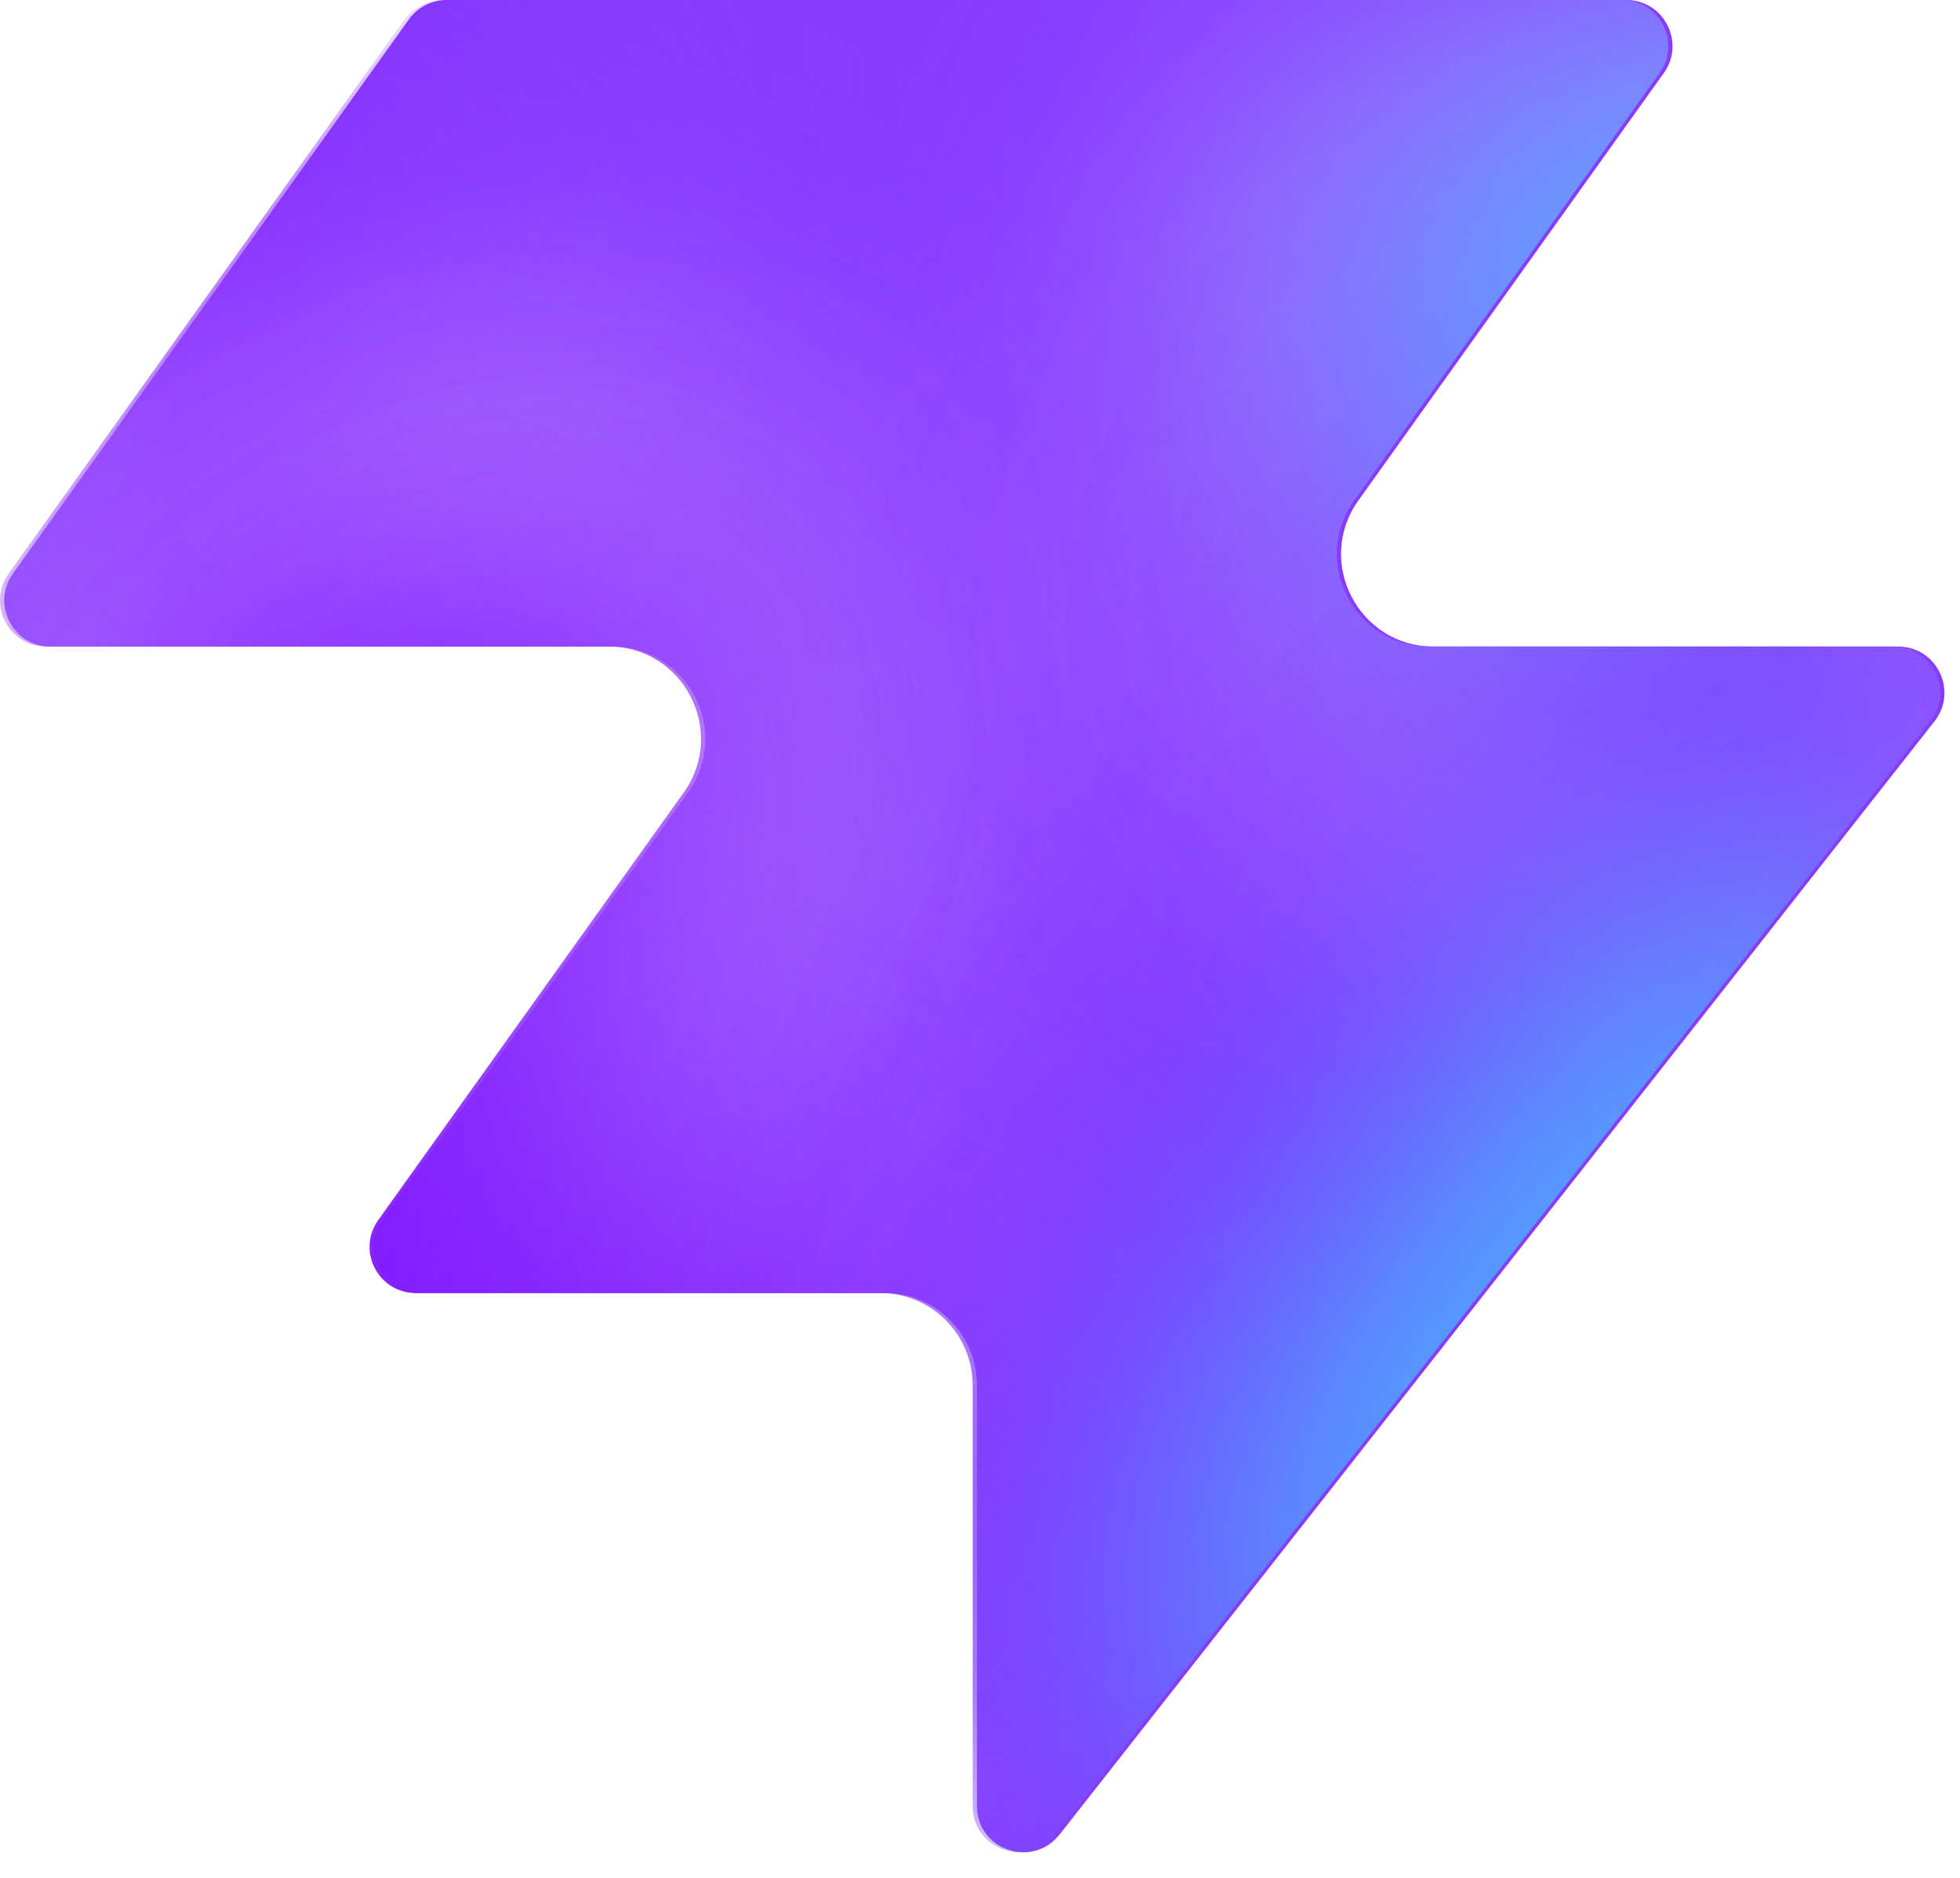
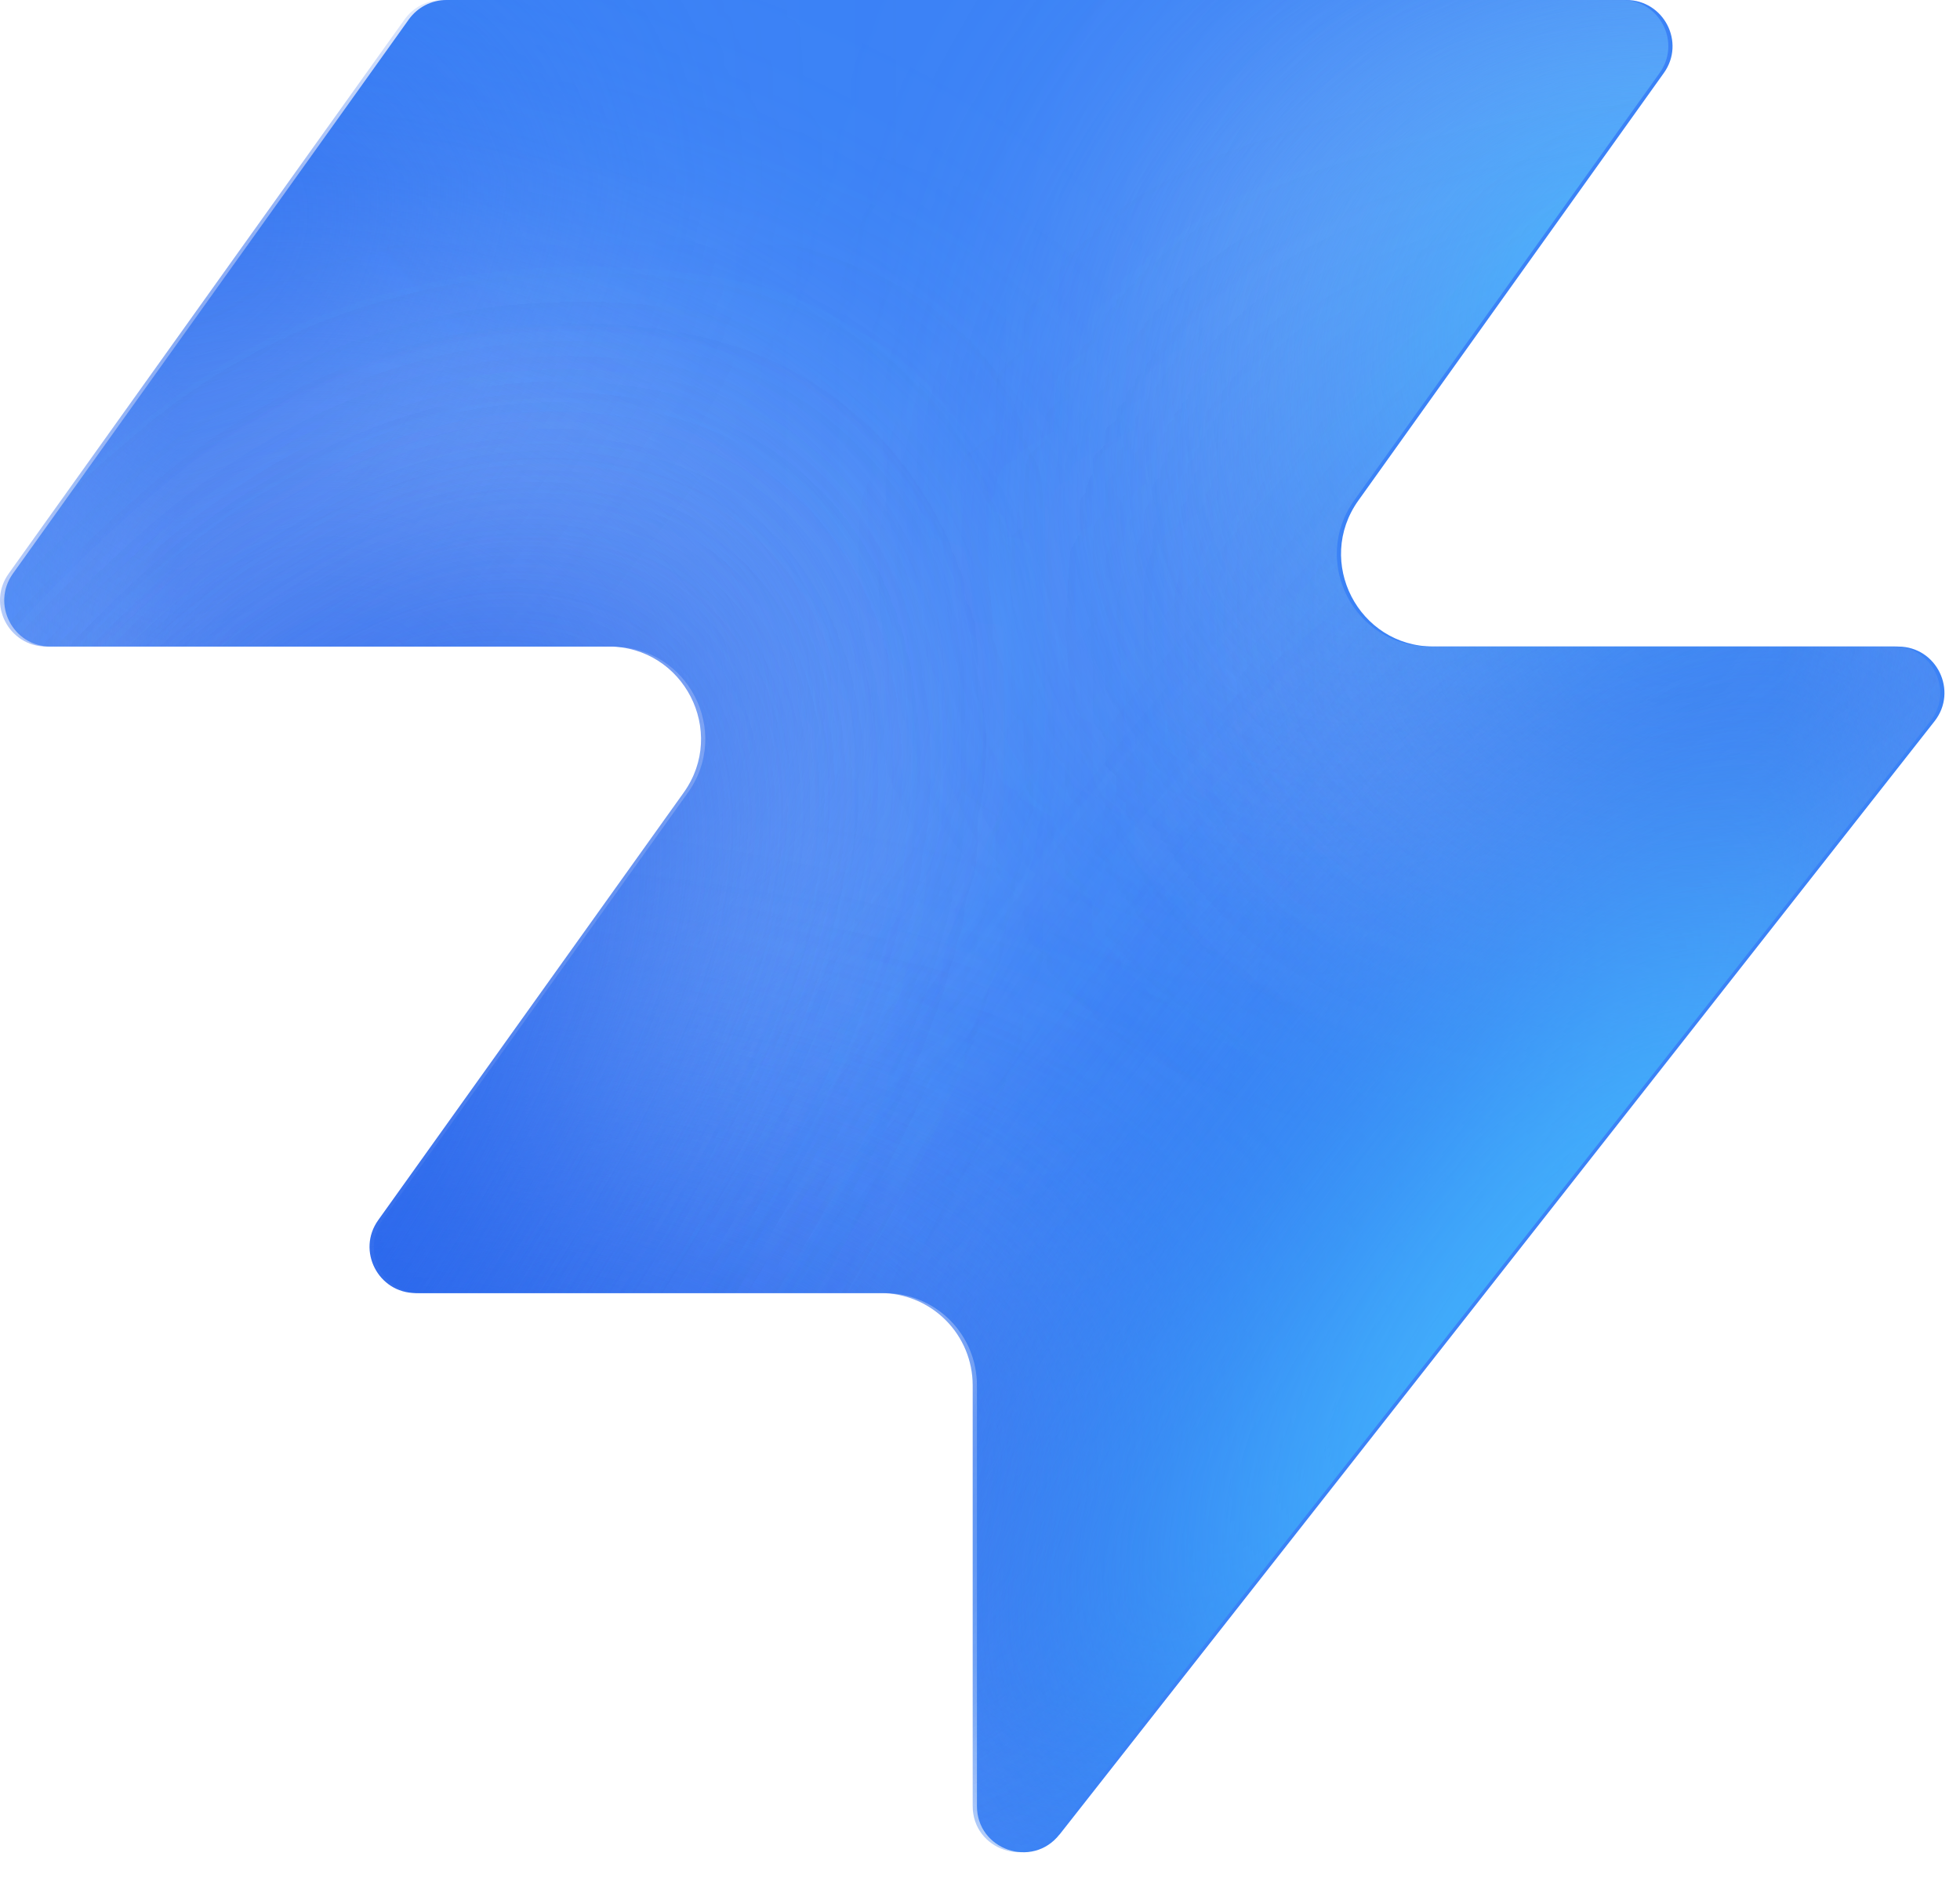
<svg xmlns="http://www.w3.org/2000/svg" width="48" height="46" fill="none" viewBox="0 0 48 46">
-   <path fill="#863bff" d="M25.946 44.938c-.664.845-2.021.375-2.021-.698V33.937a2.26 2.26 0 0 0-2.262-2.262H10.287c-.92 0-1.456-1.04-.92-1.788l7.48-10.471c1.07-1.497 0-3.578-1.842-3.578H1.237c-.92 0-1.456-1.04-.92-1.788L10.013.474c.214-.297.556-.474.92-.474h28.894c.92 0 1.456 1.04.92 1.788l-7.48 10.471c-1.07 1.498 0 3.579 1.842 3.579h11.377c.943 0 1.473 1.088.89 1.83L25.947 44.94z" style="fill:#863bff;fill:color(display-p3 .525 .23 1);fill-opacity:1" />
+   <path fill="#3b82f6" d="M25.946 44.938c-.664.845-2.021.375-2.021-.698V33.937a2.26 2.26 0 0 0-2.262-2.262H10.287c-.92 0-1.456-1.04-.92-1.788l7.48-10.471c1.07-1.497 0-3.578-1.842-3.578H1.237c-.92 0-1.456-1.04-.92-1.788L10.013.474c.214-.297.556-.474.92-.474h28.894c.92 0 1.456 1.04.92 1.788l-7.48 10.471c-1.07 1.498 0 3.579 1.842 3.579h11.377c.943 0 1.473 1.088.89 1.83L25.947 44.94z" style="fill:#3b82f6;fill-opacity:1" />
  <mask id="a" width="48" height="46" x="0" y="0" maskUnits="userSpaceOnUse" style="mask-type:alpha">
    <path fill="#000" d="M25.842 44.938c-.664.844-2.021.375-2.021-.698V33.937a2.26 2.26 0 0 0-2.262-2.262H10.183c-.92 0-1.456-1.04-.92-1.788l7.48-10.471c1.07-1.498 0-3.579-1.842-3.579H1.133c-.92 0-1.456-1.04-.92-1.787L9.91.473c.214-.297.556-.474.92-.474h28.894c.92 0 1.456 1.04.92 1.788l-7.48 10.471c-1.07 1.498 0 3.578 1.842 3.578h11.377c.943 0 1.473 1.088.89 1.832L25.843 44.94z" style="fill:#000;fill-opacity:1" />
  </mask>
  <g mask="url(#a)">
    <g filter="url(#b)">
-       <ellipse cx="5.508" cy="14.704" fill="#ede6ff" rx="5.508" ry="14.704" style="fill:#ede6ff;fill:color(display-p3 .927 .903 1);fill-opacity:1" transform="matrix(.00324 1 1 -.00324 -4.47 31.516)" />
+       <ellipse cx="5.508" cy="14.704" fill="#dbeafe" rx="5.508" ry="14.704" style="fill:#dbeafe;fill-opacity:1" transform="matrix(.00324 1 1 -.00324 -4.47 31.516)" />
    </g>
    <g filter="url(#c)">
-       <ellipse cx="10.399" cy="29.851" fill="#ede6ff" rx="10.399" ry="29.851" style="fill:#ede6ff;fill:color(display-p3 .927 .903 1);fill-opacity:1" transform="matrix(.00324 1 1 -.00324 -39.328 7.883)" />
+       <ellipse cx="10.399" cy="29.851" fill="#dbeafe" rx="10.399" ry="29.851" style="fill:#dbeafe;fill-opacity:1" transform="matrix(.00324 1 1 -.00324 -39.328 7.883)" />
    </g>
    <g filter="url(#d)">
-       <ellipse cx="5.508" cy="30.487" fill="#7e14ff" rx="5.508" ry="30.487" style="fill:#7e14ff;fill:color(display-p3 .492 .077 1);fill-opacity:1" transform="rotate(89.814 -25.913 -14.639)scale(1 -1)" />
+       <ellipse cx="5.508" cy="30.487" fill="#2563eb" rx="5.508" ry="30.487" style="fill:#2563eb;fill-opacity:1" transform="rotate(89.814 -25.913 -14.639)scale(1 -1)" />
    </g>
    <g filter="url(#e)">
-       <ellipse cx="5.508" cy="30.599" fill="#7e14ff" rx="5.508" ry="30.599" style="fill:#7e14ff;fill:color(display-p3 .492 .077 1);fill-opacity:1" transform="rotate(89.814 -32.644 -3.334)scale(1 -1)" />
+       <ellipse cx="5.508" cy="30.599" fill="#2563eb" rx="5.508" ry="30.599" style="fill:#2563eb;fill-opacity:1" transform="rotate(89.814 -32.644 -3.334)scale(1 -1)" />
    </g>
    <g filter="url(#f)">
-       <ellipse cx="5.508" cy="30.599" fill="#7e14ff" rx="5.508" ry="30.599" style="fill:#7e14ff;fill:color(display-p3 .492 .077 1);fill-opacity:1" transform="matrix(.00324 1 1 -.00324 -34.34 30.47)" />
+       <ellipse cx="5.508" cy="30.599" fill="#2563eb" rx="5.508" ry="30.599" style="fill:#2563eb;fill-opacity:1" transform="matrix(.00324 1 1 -.00324 -34.34 30.47)" />
    </g>
    <g filter="url(#g)">
-       <ellipse cx="14.072" cy="22.078" fill="#ede6ff" rx="14.072" ry="22.078" style="fill:#ede6ff;fill:color(display-p3 .927 .903 1);fill-opacity:1" transform="rotate(93.35 24.506 48.493)scale(-1 1)" />
+       <ellipse cx="14.072" cy="22.078" fill="#dbeafe" rx="14.072" ry="22.078" style="fill:#dbeafe;fill-opacity:1" transform="rotate(93.35 24.506 48.493)scale(-1 1)" />
    </g>
    <g filter="url(#h)">
-       <ellipse cx="3.47" cy="21.501" fill="#7e14ff" rx="3.47" ry="21.501" style="fill:#7e14ff;fill:color(display-p3 .492 .077 1);fill-opacity:1" transform="rotate(89.009 28.708 47.59)scale(-1 1)" />
+       <ellipse cx="3.47" cy="21.501" fill="#2563eb" rx="3.47" ry="21.501" style="fill:#2563eb;fill-opacity:1" transform="rotate(89.009 28.708 47.59)scale(-1 1)" />
    </g>
    <g filter="url(#i)">
-       <ellipse cx="3.47" cy="21.501" fill="#7e14ff" rx="3.47" ry="21.501" style="fill:#7e14ff;fill:color(display-p3 .492 .077 1);fill-opacity:1" transform="rotate(89.009 28.708 47.59)scale(-1 1)" />
+       <ellipse cx="3.47" cy="21.501" fill="#2563eb" rx="3.47" ry="21.501" style="fill:#2563eb;fill-opacity:1" transform="rotate(89.009 28.708 47.59)scale(-1 1)" />
    </g>
    <g filter="url(#j)">
-       <ellipse cx=".387" cy="8.972" fill="#7e14ff" rx="4.407" ry="29.108" style="fill:#7e14ff;fill:color(display-p3 .492 .077 1);fill-opacity:1" transform="rotate(39.51 .387 8.972)" />
+       <ellipse cx=".387" cy="8.972" fill="#2563eb" rx="4.407" ry="29.108" style="fill:#2563eb;fill-opacity:1" transform="rotate(39.51 .387 8.972)" />
    </g>
    <g filter="url(#k)">
-       <ellipse cx="47.523" cy="-6.092" fill="#7e14ff" rx="4.407" ry="29.108" style="fill:#7e14ff;fill:color(display-p3 .492 .077 1);fill-opacity:1" transform="rotate(37.892 47.523 -6.092)" />
+       <ellipse cx="47.523" cy="-6.092" fill="#2563eb" rx="4.407" ry="29.108" style="fill:#2563eb;fill-opacity:1" transform="rotate(37.892 47.523 -6.092)" />
    </g>
    <g filter="url(#l)">
-       <ellipse cx="41.412" cy="6.333" fill="#47bfff" rx="5.971" ry="9.665" style="fill:#47bfff;fill:color(display-p3 .28 .748 1);fill-opacity:1" transform="rotate(37.892 41.412 6.333)" />
+       <ellipse cx="41.412" cy="6.333" fill="#47bfff" rx="5.971" ry="9.665" style="fill:#47bfff;fill-opacity:1" transform="rotate(37.892 41.412 6.333)" />
    </g>
    <g filter="url(#m)">
-       <ellipse cx="-1.879" cy="38.332" fill="#7e14ff" rx="4.407" ry="29.108" style="fill:#7e14ff;fill:color(display-p3 .492 .077 1);fill-opacity:1" transform="rotate(37.892 -1.88 38.332)" />
+       <ellipse cx="-1.879" cy="38.332" fill="#2563eb" rx="4.407" ry="29.108" style="fill:#2563eb;fill-opacity:1" transform="rotate(37.892 -1.88 38.332)" />
    </g>
    <g filter="url(#n)">
-       <ellipse cx="-1.879" cy="38.332" fill="#7e14ff" rx="4.407" ry="29.108" style="fill:#7e14ff;fill:color(display-p3 .492 .077 1);fill-opacity:1" transform="rotate(37.892 -1.88 38.332)" />
+       <ellipse cx="-1.879" cy="38.332" fill="#2563eb" rx="4.407" ry="29.108" style="fill:#2563eb;fill-opacity:1" transform="rotate(37.892 -1.88 38.332)" />
    </g>
    <g filter="url(#o)">
-       <ellipse cx="35.651" cy="29.907" fill="#7e14ff" rx="4.407" ry="29.108" style="fill:#7e14ff;fill:color(display-p3 .492 .077 1);fill-opacity:1" transform="rotate(37.892 35.651 29.907)" />
+       <ellipse cx="35.651" cy="29.907" fill="#2563eb" rx="4.407" ry="29.108" style="fill:#2563eb;fill-opacity:1" transform="rotate(37.892 35.651 29.907)" />
    </g>
    <g filter="url(#p)">
-       <ellipse cx="38.418" cy="32.4" fill="#47bfff" rx="5.971" ry="15.297" style="fill:#47bfff;fill:color(display-p3 .28 .748 1);fill-opacity:1" transform="rotate(37.892 38.418 32.4)" />
+       <ellipse cx="38.418" cy="32.4" fill="#47bfff" rx="5.971" ry="15.297" style="fill:#47bfff;fill-opacity:1" transform="rotate(37.892 38.418 32.4)" />
    </g>
  </g>
  <defs>
    <filter id="b" width="60.045" height="41.654" x="-19.77" y="16.149" color-interpolation-filters="sRGB" filterUnits="userSpaceOnUse">
      <feFlood flood-opacity="0" result="BackgroundImageFix" />
      <feBlend in="SourceGraphic" in2="BackgroundImageFix" result="shape" />
      <feGaussianBlur result="effect1_foregroundBlur_2002_17158" stdDeviation="7.659" />
    </filter>
    <filter id="c" width="90.34" height="51.437" x="-54.613" y="-7.533" color-interpolation-filters="sRGB" filterUnits="userSpaceOnUse">
      <feFlood flood-opacity="0" result="BackgroundImageFix" />
      <feBlend in="SourceGraphic" in2="BackgroundImageFix" result="shape" />
      <feGaussianBlur result="effect1_foregroundBlur_2002_17158" stdDeviation="7.659" />
    </filter>
    <filter id="d" width="79.355" height="29.4" x="-49.64" y="2.03" color-interpolation-filters="sRGB" filterUnits="userSpaceOnUse">
      <feFlood flood-opacity="0" result="BackgroundImageFix" />
      <feBlend in="SourceGraphic" in2="BackgroundImageFix" result="shape" />
      <feGaussianBlur result="effect1_foregroundBlur_2002_17158" stdDeviation="4.596" />
    </filter>
    <filter id="e" width="79.579" height="29.4" x="-45.045" y="20.029" color-interpolation-filters="sRGB" filterUnits="userSpaceOnUse">
      <feFlood flood-opacity="0" result="BackgroundImageFix" />
      <feBlend in="SourceGraphic" in2="BackgroundImageFix" result="shape" />
      <feGaussianBlur result="effect1_foregroundBlur_2002_17158" stdDeviation="4.596" />
    </filter>
    <filter id="f" width="79.579" height="29.4" x="-43.513" y="21.178" color-interpolation-filters="sRGB" filterUnits="userSpaceOnUse">
      <feFlood flood-opacity="0" result="BackgroundImageFix" />
      <feBlend in="SourceGraphic" in2="BackgroundImageFix" result="shape" />
      <feGaussianBlur result="effect1_foregroundBlur_2002_17158" stdDeviation="4.596" />
    </filter>
    <filter id="g" width="74.749" height="58.852" x="15.756" y="-17.901" color-interpolation-filters="sRGB" filterUnits="userSpaceOnUse">
      <feFlood flood-opacity="0" result="BackgroundImageFix" />
      <feBlend in="SourceGraphic" in2="BackgroundImageFix" result="shape" />
      <feGaussianBlur result="effect1_foregroundBlur_2002_17158" stdDeviation="7.659" />
    </filter>
    <filter id="h" width="61.377" height="25.362" x="23.548" y="2.284" color-interpolation-filters="sRGB" filterUnits="userSpaceOnUse">
      <feFlood flood-opacity="0" result="BackgroundImageFix" />
      <feBlend in="SourceGraphic" in2="BackgroundImageFix" result="shape" />
      <feGaussianBlur result="effect1_foregroundBlur_2002_17158" stdDeviation="4.596" />
    </filter>
    <filter id="i" width="61.377" height="25.362" x="23.548" y="2.284" color-interpolation-filters="sRGB" filterUnits="userSpaceOnUse">
      <feFlood flood-opacity="0" result="BackgroundImageFix" />
      <feBlend in="SourceGraphic" in2="BackgroundImageFix" result="shape" />
      <feGaussianBlur result="effect1_foregroundBlur_2002_17158" stdDeviation="4.596" />
    </filter>
    <filter id="j" width="56.045" height="63.649" x="-27.636" y="-22.853" color-interpolation-filters="sRGB" filterUnits="userSpaceOnUse">
      <feFlood flood-opacity="0" result="BackgroundImageFix" />
      <feBlend in="SourceGraphic" in2="BackgroundImageFix" result="shape" />
      <feGaussianBlur result="effect1_foregroundBlur_2002_17158" stdDeviation="4.596" />
    </filter>
    <filter id="k" width="54.814" height="64.646" x="20.116" y="-38.415" color-interpolation-filters="sRGB" filterUnits="userSpaceOnUse">
      <feFlood flood-opacity="0" result="BackgroundImageFix" />
      <feBlend in="SourceGraphic" in2="BackgroundImageFix" result="shape" />
      <feGaussianBlur result="effect1_foregroundBlur_2002_17158" stdDeviation="4.596" />
    </filter>
    <filter id="l" width="33.541" height="35.313" x="24.641" y="-11.323" color-interpolation-filters="sRGB" filterUnits="userSpaceOnUse">
      <feFlood flood-opacity="0" result="BackgroundImageFix" />
      <feBlend in="SourceGraphic" in2="BackgroundImageFix" result="shape" />
      <feGaussianBlur result="effect1_foregroundBlur_2002_17158" stdDeviation="4.596" />
    </filter>
    <filter id="m" width="54.814" height="64.646" x="-29.286" y="6.009" color-interpolation-filters="sRGB" filterUnits="userSpaceOnUse">
      <feFlood flood-opacity="0" result="BackgroundImageFix" />
      <feBlend in="SourceGraphic" in2="BackgroundImageFix" result="shape" />
      <feGaussianBlur result="effect1_foregroundBlur_2002_17158" stdDeviation="4.596" />
    </filter>
    <filter id="n" width="54.814" height="64.646" x="-29.286" y="6.009" color-interpolation-filters="sRGB" filterUnits="userSpaceOnUse">
      <feFlood flood-opacity="0" result="BackgroundImageFix" />
      <feBlend in="SourceGraphic" in2="BackgroundImageFix" result="shape" />
      <feGaussianBlur result="effect1_foregroundBlur_2002_17158" stdDeviation="4.596" />
    </filter>
    <filter id="o" width="54.814" height="64.646" x="8.244" y="-2.416" color-interpolation-filters="sRGB" filterUnits="userSpaceOnUse">
      <feFlood flood-opacity="0" result="BackgroundImageFix" />
      <feBlend in="SourceGraphic" in2="BackgroundImageFix" result="shape" />
      <feGaussianBlur result="effect1_foregroundBlur_2002_17158" stdDeviation="4.596" />
    </filter>
    <filter id="p" width="39.409" height="43.623" x="18.713" y="10.588" color-interpolation-filters="sRGB" filterUnits="userSpaceOnUse">
      <feFlood flood-opacity="0" result="BackgroundImageFix" />
      <feBlend in="SourceGraphic" in2="BackgroundImageFix" result="shape" />
      <feGaussianBlur result="effect1_foregroundBlur_2002_17158" stdDeviation="4.596" />
    </filter>
  </defs>
</svg>
